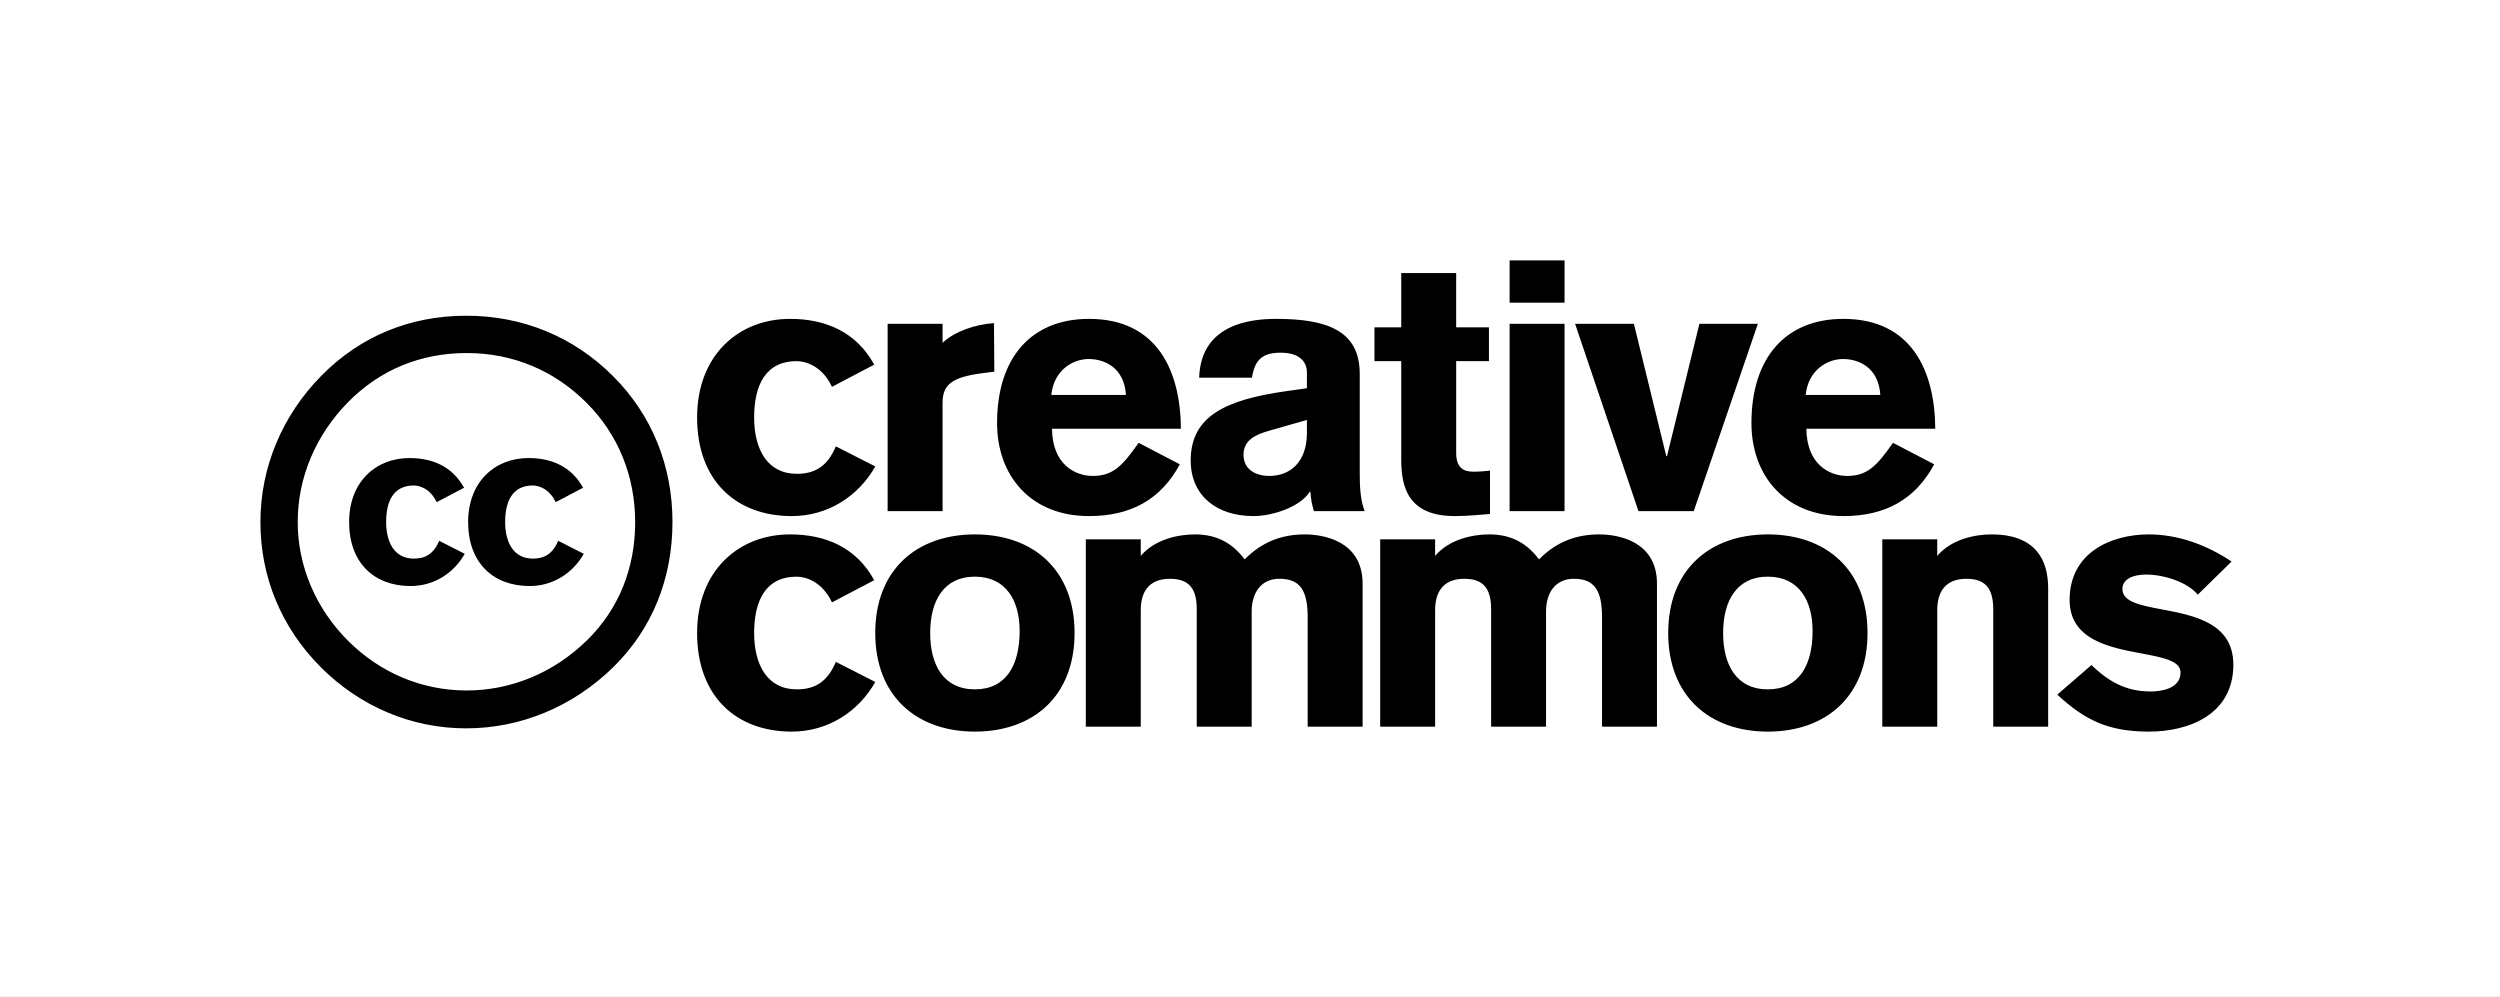
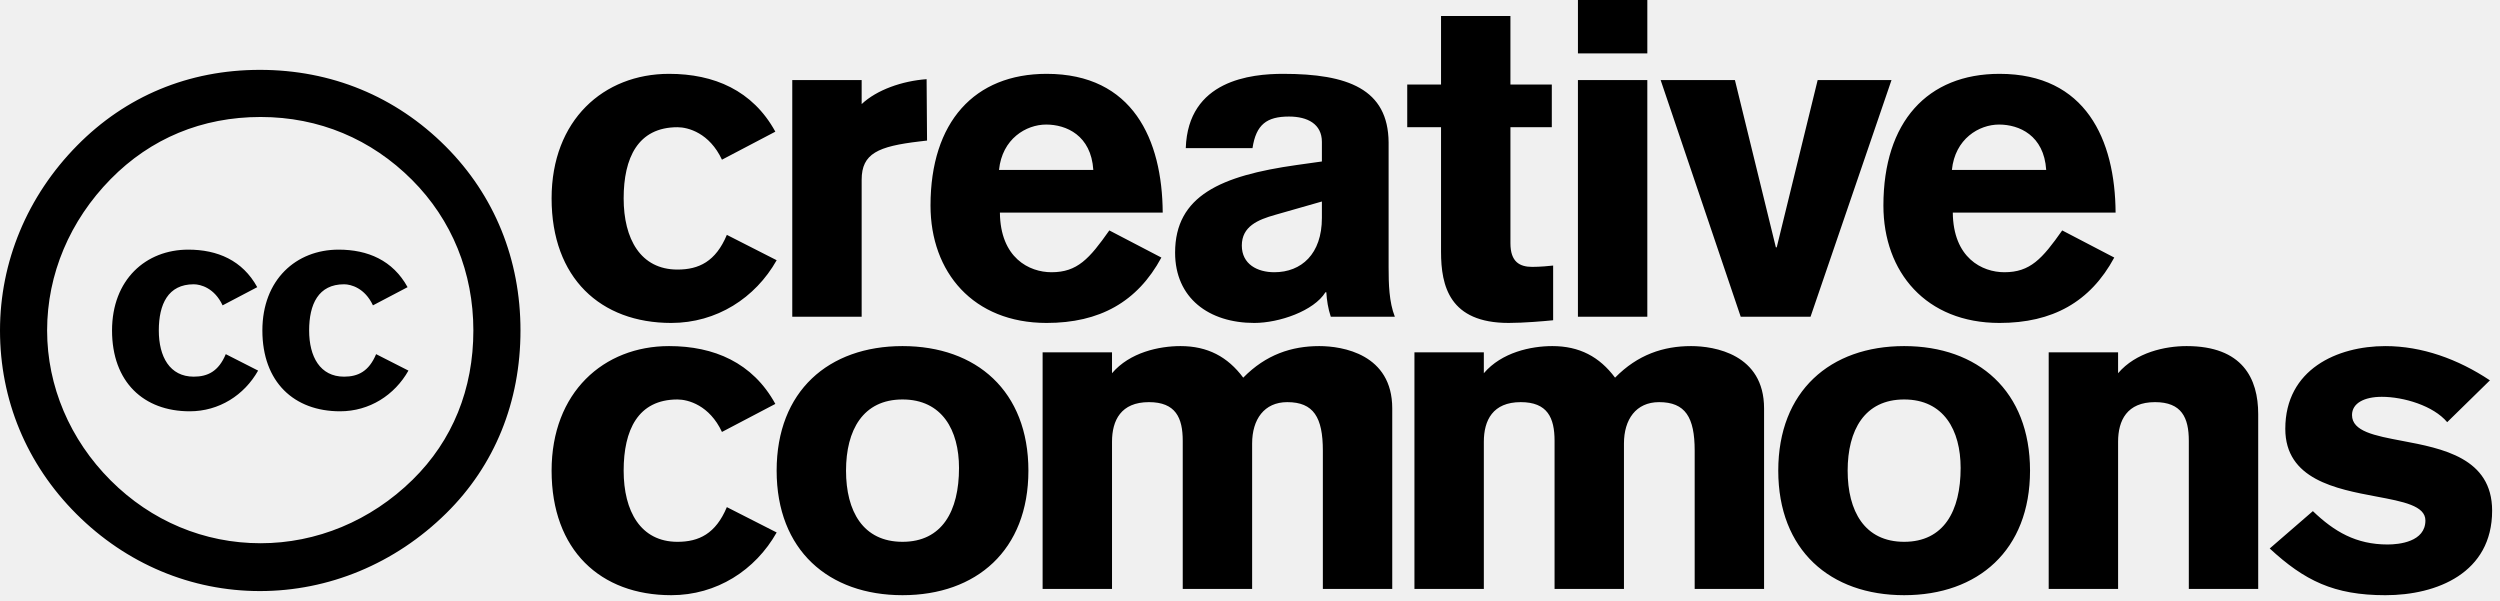
- <svg xmlns="http://www.w3.org/2000/svg" width="384" height="153" viewBox="0 0 384 153" fill="none">
-   <rect width="384" height="153" fill="white" />
-   <path fill-rule="evenodd" clip-rule="evenodd" d="M240.315 40V46.491H231.877V40H240.315ZM231.876 78.512V49.736H240.314V78.512H231.876ZM223.668 50.277H228.699H228.7V55.47H223.669V69.586C223.669 71.858 224.804 72.453 226.32 72.453C227.239 72.453 228.428 72.345 228.862 72.291V78.944C227.78 79.053 225.292 79.269 223.453 79.269C216.258 79.269 215.23 74.78 215.23 70.615V55.469H211.12V50.277H215.23V41.947H223.668V50.277ZM121.354 48.979C126.817 48.979 131.523 50.981 134.282 56.011L127.79 59.419C126.276 56.173 123.679 55.47 122.381 55.47C117.567 55.47 115.836 59.202 115.836 64.124C115.836 69.047 117.891 72.779 122.381 72.779C124.977 72.779 127.032 71.806 128.385 68.56L134.443 71.643C131.847 76.241 127.141 79.27 121.624 79.27C113.024 79.27 107.074 73.806 107.074 64.124C107.074 54.604 113.403 48.979 121.354 48.979ZM121.354 82.084C126.817 82.084 131.523 84.086 134.282 89.116L127.79 92.525C126.276 89.279 123.679 88.576 122.381 88.576C117.567 88.576 115.836 92.308 115.836 97.231C115.836 102.153 117.891 105.885 122.381 105.885C124.977 105.885 127.032 104.911 128.385 101.665L134.443 104.748C131.847 109.346 127.141 112.375 121.624 112.375C113.024 112.375 107.074 106.912 107.074 97.23C107.074 87.709 113.403 82.084 121.354 82.084ZM149.746 82.084C140.767 82.084 134.439 87.547 134.439 97.23C134.439 106.912 140.767 112.375 149.746 112.375C158.725 112.375 165.054 106.912 165.054 97.23C165.054 87.548 158.725 82.084 149.746 82.084ZM149.746 88.575C154.56 88.575 156.616 92.307 156.616 96.905C156.616 102.152 154.56 105.884 149.746 105.884C144.932 105.884 142.877 102.152 142.877 97.23C142.877 92.308 144.932 88.575 149.746 88.575ZM166.783 111.617H175.221V93.714C175.221 91.118 176.303 88.9 179.71 88.9C182.956 88.9 183.821 90.793 183.821 93.606V111.618H192.259V93.93C192.259 91.009 193.719 88.9 196.532 88.9C199.723 88.9 200.859 90.739 200.859 94.796V111.617H209.297V89.657C209.297 83.058 203.239 82.084 200.426 82.084C197.072 82.084 193.935 83.112 191.177 85.924C189.283 83.382 186.85 82.084 183.55 82.084C180.954 82.084 177.384 82.841 175.22 85.384V82.842H166.782V111.617H166.783ZM220.435 111.617H211.997H211.996V82.842H220.434V85.384C222.598 82.841 226.168 82.084 228.764 82.084C232.064 82.084 234.498 83.382 236.391 85.924C239.15 83.112 242.286 82.084 245.64 82.084C248.452 82.084 254.511 83.058 254.511 89.657V111.617H246.073V94.796C246.073 90.739 244.936 88.9 241.745 88.9C238.933 88.9 237.473 91.009 237.473 93.93V111.618H229.035V93.606C229.035 90.793 228.17 88.9 224.924 88.9C221.517 88.9 220.435 91.118 220.435 93.714V111.617ZM256.236 97.23C256.236 87.547 262.565 82.084 271.544 82.084C280.523 82.084 286.852 87.548 286.852 97.23C286.852 106.912 280.523 112.375 271.544 112.375C262.564 112.375 256.236 106.912 256.236 97.23ZM278.413 96.905C278.413 92.307 276.357 88.575 271.544 88.575C266.73 88.575 264.674 92.308 264.674 97.23C264.674 102.152 266.73 105.884 271.544 105.884C276.357 105.884 278.413 102.152 278.413 96.905ZM297.56 111.617H289.122H289.121V82.842H297.559V85.384C299.723 82.841 303.293 82.084 305.889 82.084C312.704 82.084 314.598 86.033 314.598 90.36V111.618H306.16V93.606C306.16 90.793 305.295 88.9 302.05 88.9C298.642 88.9 297.56 91.118 297.56 93.714V111.617ZM342.774 86.25C338.879 83.654 334.499 82.085 330.063 82.085C324.22 82.085 317.892 84.898 317.892 92.146C317.892 98.294 324.055 99.454 328.967 100.378C332.223 100.99 334.93 101.499 334.93 103.289C334.93 105.886 331.74 106.21 330.332 106.21C326.492 106.21 323.842 104.642 321.245 102.153L315.998 106.696C320.218 110.591 323.787 112.376 330.062 112.376C336.335 112.376 343.043 109.671 343.043 102.099C343.043 95.677 336.979 94.531 332.086 93.606C328.778 92.98 326.005 92.456 326.005 90.47C326.005 89.01 327.519 88.253 329.628 88.253C332.279 88.253 335.903 89.335 337.579 91.336L342.774 86.25ZM136.34 78.512H144.778V61.852C144.778 58.661 146.779 57.795 151.81 57.2L152.729 57.092L152.675 49.628C149.7 49.845 146.617 50.926 144.778 52.657V49.736H136.34V78.512ZM181.386 65.855C181.332 56.984 177.762 48.979 167.268 48.979C158.505 48.979 153.15 54.821 153.15 64.99C153.15 73.103 158.343 79.27 167.268 79.27C173.705 79.27 178.302 76.728 181.223 71.319L174.894 68.019C172.46 71.481 170.999 73.103 167.862 73.103C165.158 73.103 161.642 71.372 161.588 65.855H181.386ZM161.481 60.663C161.859 56.876 164.78 55.146 167.214 55.146C169.648 55.146 172.677 56.444 172.947 60.663H161.481ZM196.036 48.979C203.879 48.979 208.801 50.818 208.855 57.309V72.509C208.855 74.511 208.909 76.728 209.612 78.513H201.823C201.499 77.539 201.336 76.512 201.282 75.538H201.174C199.768 77.81 195.549 79.27 192.52 79.27C187.003 79.27 182.892 76.241 182.892 70.724C182.892 63.8 188.464 61.366 197.659 60.068L200.742 59.635V57.255C200.742 55.091 199.011 54.172 196.739 54.172C194.034 54.172 192.737 55.145 192.304 58.012H184.19C184.461 49.736 192.141 48.979 196.036 48.979ZM194.954 73.103C198.254 73.103 200.742 70.885 200.742 66.504V64.503L195.062 66.126C192.952 66.721 191.005 67.532 191.005 69.858C191.005 72.129 192.898 73.103 194.954 73.103ZM260.162 78.512H251.67L241.934 49.736H250.966L255.944 70.074H256.051L261.028 49.736H270.007L260.162 78.512ZM283.139 48.979C293.632 48.979 297.202 56.984 297.256 65.855H277.46C277.513 71.372 281.03 73.103 283.734 73.103C286.87 73.103 288.331 71.481 290.765 68.019L297.094 71.319C294.173 76.728 289.576 79.27 283.139 79.27C274.213 79.27 269.022 73.103 269.022 64.99C269.022 54.821 274.375 48.979 283.139 48.979ZM283.084 55.146C280.65 55.146 277.73 56.876 277.351 60.663H288.818C288.548 56.444 285.518 55.146 283.084 55.146ZM71.602 48.495C62.92 48.495 55.28 51.708 49.376 57.698C43.299 63.863 40 71.85 40 80.185C40 88.606 43.212 96.42 49.29 102.498C55.367 108.575 63.268 111.874 71.602 111.874C79.936 111.874 88.011 108.575 94.262 102.411C100.166 96.594 103.291 88.867 103.291 80.185C103.291 71.59 100.166 63.776 94.175 57.785C88.098 51.708 80.284 48.495 71.602 48.495ZM71.689 54.226C78.808 54.226 85.146 56.917 90.095 61.866C94.956 66.728 97.561 73.153 97.561 80.185C97.561 87.304 95.043 93.555 90.181 98.331C85.058 103.366 78.46 106.058 71.688 106.058C64.829 106.058 58.404 103.367 53.456 98.418C48.507 93.468 45.729 86.957 45.729 80.185C45.729 73.326 48.507 66.815 53.456 61.779C58.318 56.831 64.57 54.226 71.689 54.226ZM71.28 74.919C69.49 71.655 66.436 70.356 62.891 70.356C57.731 70.356 53.624 74.006 53.624 80.185C53.624 86.468 57.485 90.014 63.067 90.014C66.648 90.014 69.701 88.048 71.386 85.065L67.454 83.064C66.576 85.17 65.243 85.802 63.558 85.802C60.644 85.802 59.311 83.38 59.311 80.186C59.311 76.992 60.434 74.569 63.558 74.569C64.4 74.569 66.085 75.026 67.068 77.131L71.28 74.919ZM81.173 70.356C84.718 70.356 87.771 71.655 89.562 74.919L85.35 77.131C84.366 75.026 82.681 74.569 81.839 74.569C78.715 74.569 77.591 76.992 77.591 80.186C77.591 83.38 78.926 85.802 81.839 85.802C83.524 85.802 84.858 85.17 85.735 83.064L89.667 85.065C87.982 88.048 84.929 90.014 81.348 90.014C75.767 90.014 71.905 86.468 71.905 80.185C71.905 74.006 76.013 70.356 81.173 70.356Z" fill="black" />
+ <svg xmlns="http://www.w3.org/2000/svg" width="304" height="73" viewBox="0 0 304 73" fill="none">
+   <path fill-rule="evenodd" clip-rule="evenodd" d="M200.315 0V6.491H191.877V0H200.315ZM191.876 38.512V9.736H200.314V38.512H191.876ZM183.668 10.277H188.699H188.7V15.47H183.669V29.586C183.669 31.858 184.804 32.453 186.32 32.453C187.239 32.453 188.428 32.345 188.862 32.291V38.944C187.78 39.053 185.292 39.269 183.453 39.269C176.258 39.269 175.23 34.78 175.23 30.615V15.469H171.12V10.277H175.23V1.947H183.668V10.277ZM81.354 8.979C86.817 8.979 91.523 10.981 94.282 16.011L87.79 19.419C86.276 16.173 83.679 15.47 82.381 15.47C77.567 15.47 75.836 19.202 75.836 24.124C75.836 29.047 77.891 32.779 82.381 32.779C84.977 32.779 87.032 31.806 88.385 28.56L94.443 31.643C91.847 36.241 87.141 39.27 81.624 39.27C73.024 39.27 67.074 33.806 67.074 24.124C67.074 14.604 73.403 8.979 81.354 8.979ZM81.354 42.084C86.817 42.084 91.523 44.086 94.282 49.116L87.79 52.525C86.276 49.279 83.679 48.576 82.381 48.576C77.567 48.576 75.836 52.308 75.836 57.231C75.836 62.153 77.891 65.885 82.381 65.885C84.977 65.885 87.032 64.911 88.385 61.665L94.443 64.748C91.847 69.346 87.141 72.375 81.624 72.375C73.024 72.375 67.074 66.912 67.074 57.23C67.074 47.709 73.403 42.084 81.354 42.084ZM109.746 42.084C100.767 42.084 94.439 47.547 94.439 57.23C94.439 66.912 100.767 72.375 109.746 72.375C118.725 72.375 125.054 66.912 125.054 57.23C125.054 47.548 118.725 42.084 109.746 42.084ZM109.746 48.575C114.56 48.575 116.616 52.307 116.616 56.905C116.616 62.152 114.56 65.884 109.746 65.884C104.932 65.884 102.877 62.152 102.877 57.23C102.877 52.308 104.932 48.575 109.746 48.575ZM126.783 71.617H135.221V53.714C135.221 51.118 136.303 48.9 139.71 48.9C142.956 48.9 143.821 50.793 143.821 53.606V71.618H152.259V53.93C152.259 51.009 153.719 48.9 156.532 48.9C159.723 48.9 160.859 50.739 160.859 54.796V71.617H169.297V49.657C169.297 43.058 163.239 42.084 160.426 42.084C157.072 42.084 153.935 43.112 151.177 45.924C149.283 43.382 146.85 42.084 143.55 42.084C140.954 42.084 137.384 42.841 135.22 45.384V42.842H126.782V71.617H126.783ZM180.435 71.617H171.997H171.996V42.842H180.434V45.384C182.598 42.841 186.168 42.084 188.764 42.084C192.064 42.084 194.498 43.382 196.391 45.924C199.15 43.112 202.286 42.084 205.64 42.084C208.452 42.084 214.511 43.058 214.511 49.657V71.617H206.073V54.796C206.073 50.739 204.936 48.9 201.745 48.9C198.933 48.9 197.473 51.009 197.473 53.93V71.618H189.035V53.606C189.035 50.793 188.17 48.9 184.924 48.9C181.517 48.9 180.435 51.118 180.435 53.714V71.617ZM216.236 57.23C216.236 47.547 222.565 42.084 231.544 42.084C240.523 42.084 246.852 47.548 246.852 57.23C246.852 66.912 240.523 72.375 231.544 72.375C222.564 72.375 216.236 66.912 216.236 57.23ZM238.413 56.905C238.413 52.307 236.357 48.575 231.544 48.575C226.73 48.575 224.674 52.308 224.674 57.23C224.674 62.152 226.73 65.884 231.544 65.884C236.357 65.884 238.413 62.152 238.413 56.905ZM257.56 71.617H249.122H249.121V42.842H257.559V45.384C259.723 42.841 263.293 42.084 265.889 42.084C272.704 42.084 274.598 46.033 274.598 50.36V71.618H266.16V53.606C266.16 50.793 265.295 48.9 262.05 48.9C258.642 48.9 257.56 51.118 257.56 53.714V71.617ZM302.774 46.25C298.879 43.654 294.499 42.085 290.063 42.085C284.22 42.085 277.892 44.898 277.892 52.146C277.892 58.294 284.055 59.454 288.967 60.378C292.223 60.99 294.93 61.499 294.93 63.289C294.93 65.886 291.74 66.21 290.332 66.21C286.492 66.21 283.842 64.642 281.245 62.153L275.998 66.696C280.218 70.591 283.787 72.376 290.062 72.376C296.335 72.376 303.043 69.671 303.043 62.099C303.043 55.677 296.979 54.531 292.086 53.605C288.778 52.98 286.005 52.456 286.005 50.47C286.005 49.01 287.519 48.253 289.628 48.253C292.279 48.253 295.903 49.335 297.579 51.336L302.774 46.25ZM96.34 38.512H104.778V21.852C104.778 18.661 106.779 17.795 111.81 17.2L112.729 17.092L112.675 9.628C109.7 9.845 106.617 10.926 104.778 12.657V9.736H96.34V38.512ZM141.386 25.855C141.332 16.984 137.762 8.979 127.268 8.979C118.505 8.979 113.15 14.821 113.15 24.99C113.15 33.103 118.343 39.27 127.268 39.27C133.705 39.27 138.302 36.728 141.223 31.319L134.894 28.019C132.46 31.481 130.999 33.103 127.862 33.103C125.158 33.103 121.642 31.372 121.588 25.855H141.386ZM121.481 20.663C121.859 16.876 124.78 15.146 127.214 15.146C129.648 15.146 132.677 16.444 132.947 20.663H121.481ZM156.036 8.979C163.879 8.979 168.801 10.818 168.855 17.309V32.509C168.855 34.511 168.909 36.728 169.612 38.513H161.823C161.499 37.539 161.336 36.512 161.282 35.538H161.174C159.768 37.81 155.549 39.27 152.52 39.27C147.003 39.27 142.892 36.241 142.892 30.724C142.892 23.8 148.464 21.366 157.659 20.068L160.742 19.635V17.255C160.742 15.091 159.011 14.172 156.739 14.172C154.034 14.172 152.737 15.145 152.304 18.012H144.19C144.461 9.736 152.141 8.979 156.036 8.979ZM154.954 33.103C158.254 33.103 160.742 30.885 160.742 26.504V24.503L155.062 26.126C152.952 26.721 151.005 27.532 151.005 29.858C151.005 32.129 152.898 33.103 154.954 33.103ZM220.162 38.512H211.67L201.934 9.736H210.966L215.944 30.074H216.051L221.028 9.736H230.007L220.162 38.512ZM243.139 8.979C253.632 8.979 257.202 16.984 257.256 25.855H237.46C237.513 31.372 241.03 33.103 243.734 33.103C246.87 33.103 248.331 31.481 250.765 28.019L257.094 31.319C254.173 36.728 249.576 39.27 243.139 39.27C234.213 39.27 229.022 33.103 229.022 24.99C229.022 14.821 234.375 8.979 243.139 8.979ZM243.084 15.146C240.65 15.146 237.73 16.876 237.351 20.663H248.818C248.548 16.444 245.518 15.146 243.084 15.146ZM31.602 8.495C22.92 8.495 15.28 11.708 9.376 17.698C3.299 23.863 0 31.85 0 40.185C0 48.606 3.212 56.42 9.29 62.498C15.367 68.575 23.268 71.874 31.602 71.874C39.936 71.874 48.011 68.575 54.262 62.411C60.166 56.594 63.291 48.867 63.291 40.185C63.291 31.59 60.166 23.776 54.175 17.785C48.098 11.708 40.284 8.495 31.602 8.495ZM31.689 14.226C38.808 14.226 45.146 16.917 50.095 21.866C54.956 26.728 57.561 33.153 57.561 40.185C57.561 47.304 55.043 53.555 50.181 58.331C45.058 63.366 38.46 66.058 31.688 66.058C24.829 66.058 18.404 63.367 13.456 58.418C8.507 53.468 5.729 46.957 5.729 40.185C5.729 33.326 8.507 26.815 13.456 21.779C18.318 16.831 24.57 14.226 31.689 14.226ZM31.28 34.919C29.49 31.655 26.436 30.356 22.891 30.356C17.731 30.356 13.624 34.006 13.624 40.185C13.624 46.468 17.485 50.014 23.067 50.014C26.648 50.014 29.701 48.048 31.386 45.065L27.454 43.064C26.576 45.17 25.243 45.802 23.558 45.802C20.644 45.802 19.311 43.38 19.311 40.186C19.311 36.992 20.434 34.569 23.558 34.569C24.4 34.569 26.085 35.026 27.068 37.131L31.28 34.919ZM41.173 30.356C44.718 30.356 47.771 31.655 49.562 34.919L45.35 37.131C44.366 35.026 42.681 34.569 41.839 34.569C38.715 34.569 37.591 36.992 37.591 40.186C37.591 43.38 38.926 45.802 41.839 45.802C43.524 45.802 44.858 45.17 45.735 43.064L49.667 45.065C47.982 48.048 44.929 50.014 41.348 50.014C35.767 50.014 31.905 46.468 31.905 40.185C31.905 34.006 36.013 30.356 41.173 30.356Z" fill="black" />
</svg>
